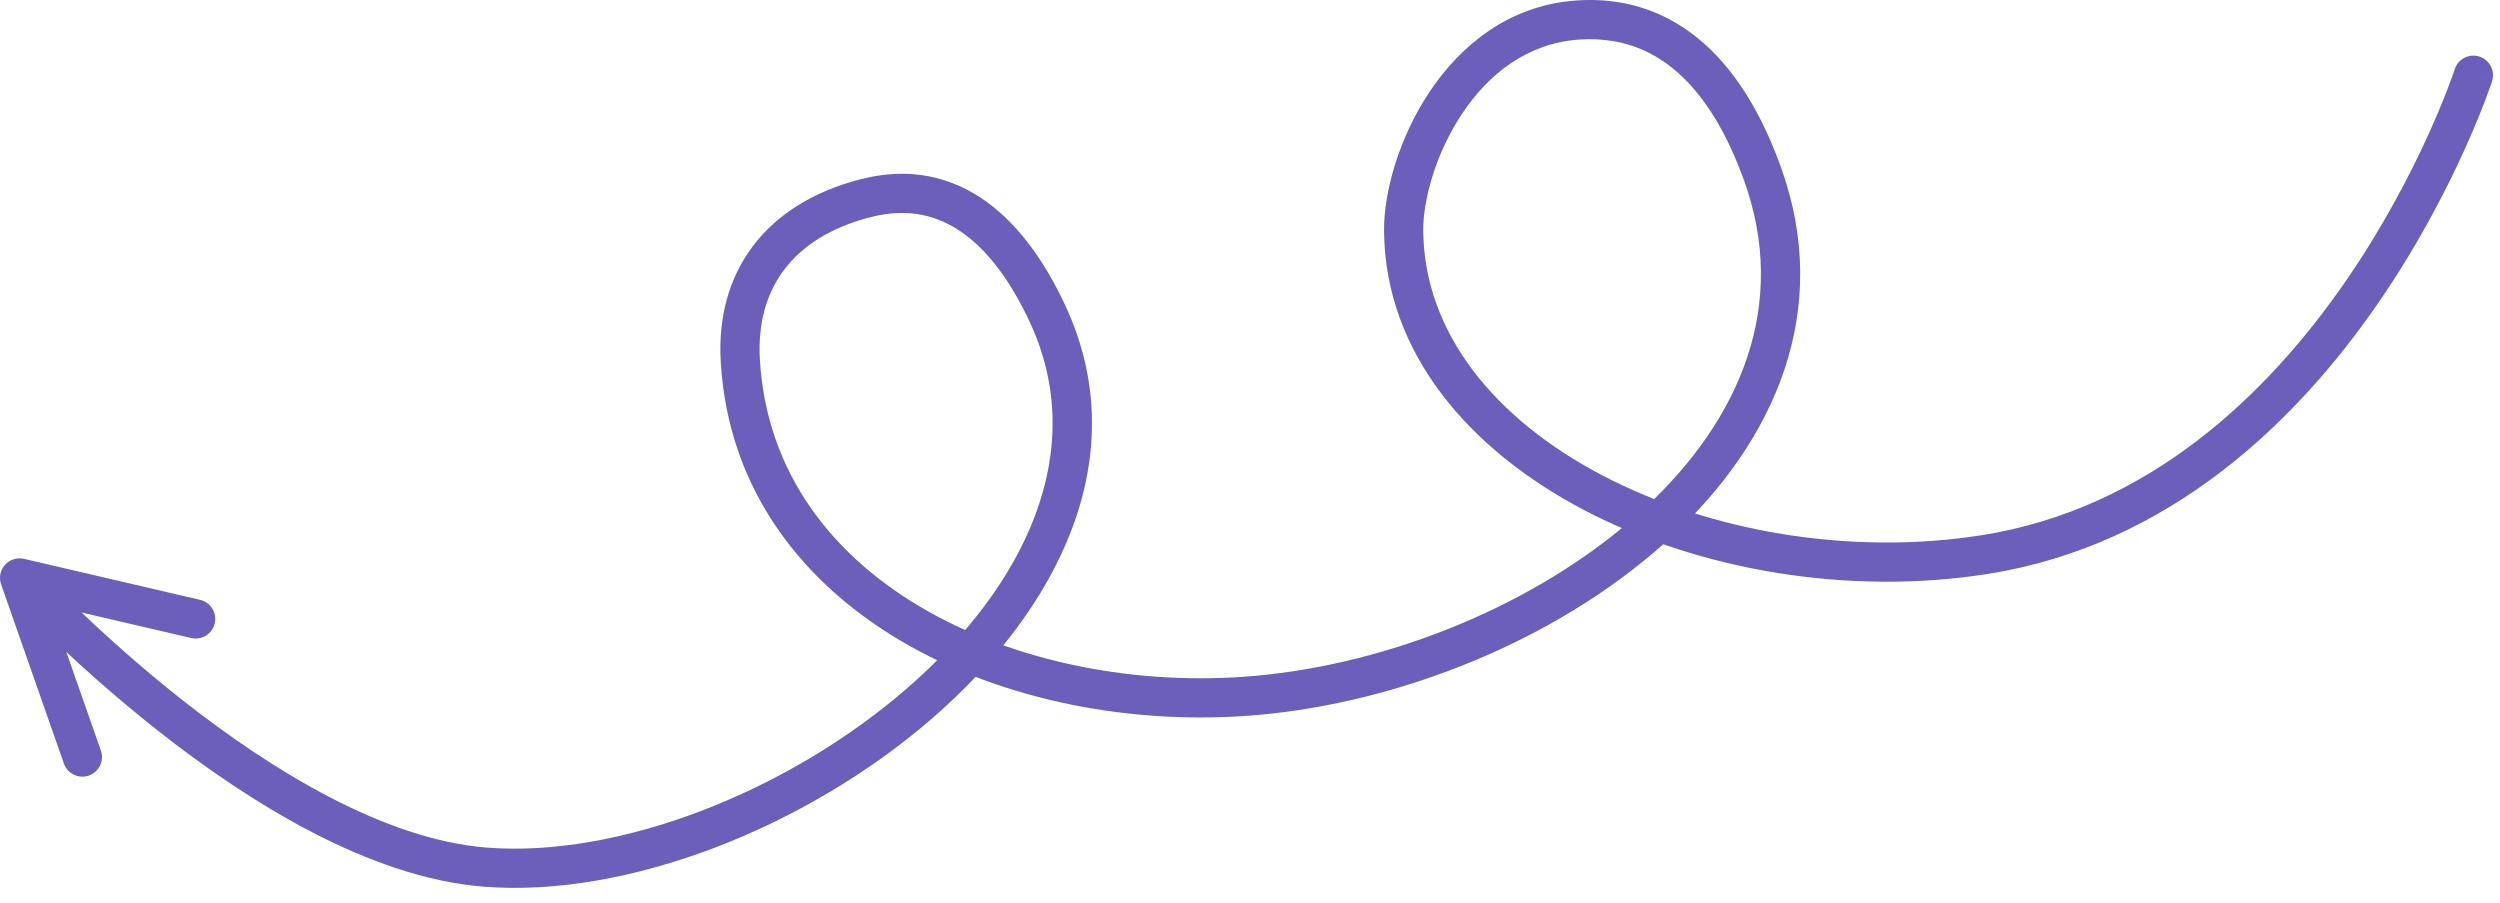
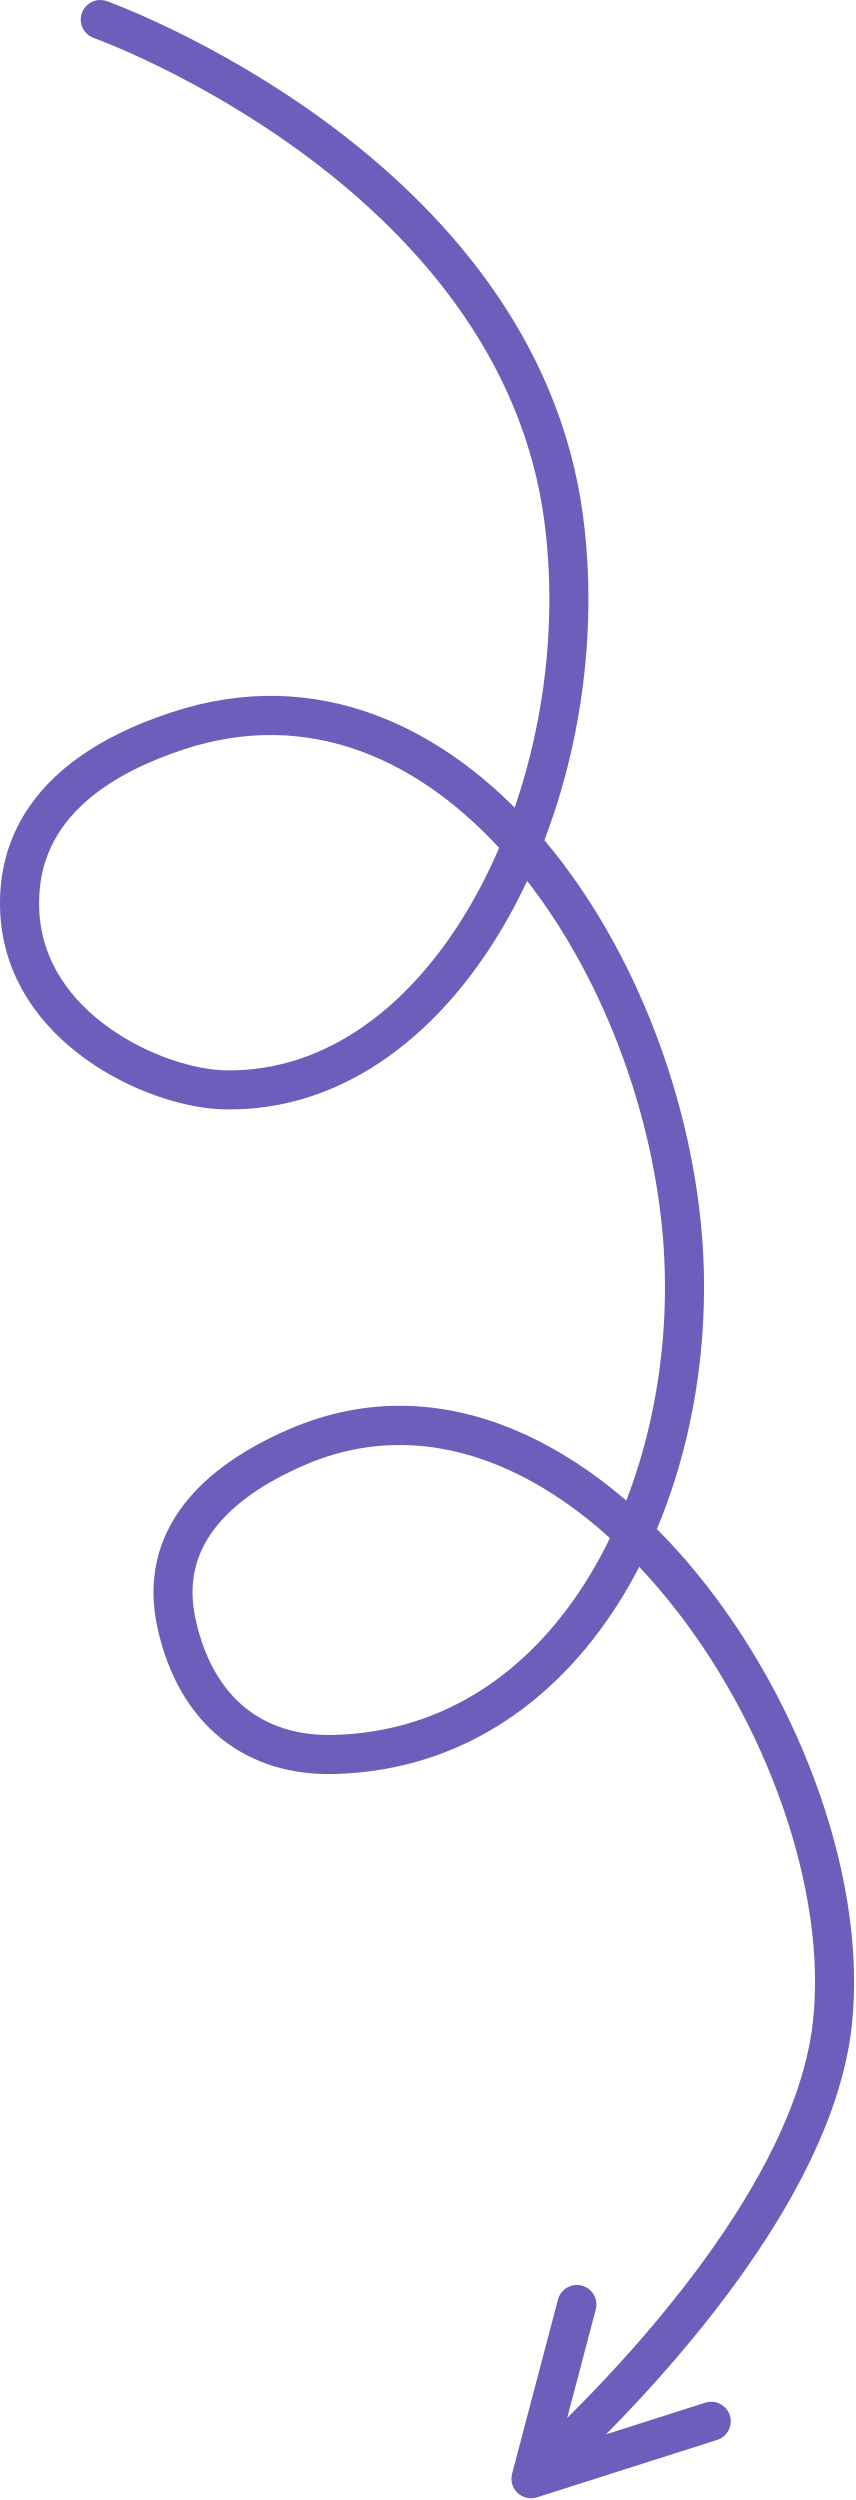
- <svg xmlns="http://www.w3.org/2000/svg" width="169" height="61" viewBox="0 0 169 61" fill="none">
-   <path d="M168.463 5.495C168.689 4.799 168.309 4.051 167.613 3.825C166.917 3.598 166.17 3.979 165.943 4.674L168.463 5.495ZM134.164 37.489L134.371 38.798V38.798L134.164 37.489ZM94.886 15.589L96.211 15.578V15.578L94.886 15.589ZM106.652 1.355L106.743 2.676V2.676L106.652 1.355ZM119.14 11.739L117.894 12.189L119.14 11.739ZM85.82 46.922L85.965 48.239V48.239L85.82 46.922ZM50.043 24.353L51.366 24.277V24.277L50.043 24.353ZM58.554 13.388L58.88 14.672L58.554 13.388ZM32.779 58.617L32.884 57.296V57.296L32.779 58.617ZM1.325 39.069L1.626 37.778C1.155 37.668 0.662 37.824 0.339 38.184C0.016 38.543 -0.085 39.05 0.075 39.507L1.325 39.069ZM12.925 43.131C13.638 43.297 14.35 42.853 14.516 42.141C14.682 41.428 14.239 40.716 13.527 40.55L12.925 43.131ZM4.319 51.616C4.561 52.306 5.317 52.67 6.008 52.428C6.698 52.186 7.062 51.43 6.82 50.739L4.319 51.616ZM167.203 5.085C165.943 4.674 165.943 4.674 165.943 4.674C165.943 4.674 165.943 4.674 165.943 4.674C165.943 4.674 165.943 4.675 165.942 4.676C165.942 4.678 165.94 4.682 165.938 4.688C165.935 4.699 165.929 4.718 165.92 4.742C165.904 4.792 165.878 4.868 165.842 4.968C165.772 5.169 165.664 5.467 165.517 5.852C165.224 6.62 164.778 7.729 164.167 9.075C162.946 11.768 161.076 15.394 158.484 19.129C153.283 26.626 145.298 34.391 133.958 36.18L134.371 38.798C146.736 36.847 155.27 28.41 160.661 20.64C163.366 16.741 165.311 12.967 166.581 10.169C167.216 8.769 167.684 7.609 167.994 6.795C168.149 6.389 168.264 6.068 168.342 5.847C168.381 5.736 168.41 5.651 168.431 5.591C168.441 5.562 168.448 5.539 168.454 5.523C168.456 5.515 168.458 5.508 168.46 5.504C168.461 5.501 168.461 5.499 168.462 5.498C168.462 5.497 168.462 5.496 168.462 5.496C168.463 5.495 168.463 5.495 167.203 5.085ZM133.958 36.18C125.102 37.577 115.6 35.945 108.335 32.144C101.052 28.333 96.266 22.5 96.211 15.578L93.561 15.599C93.626 23.873 99.347 30.431 107.107 34.492C114.885 38.562 124.963 40.282 134.371 38.798L133.958 36.18ZM96.211 15.578C96.195 13.55 97.035 10.387 98.844 7.677C100.635 4.992 103.257 2.918 106.743 2.676L106.56 0.033C102.01 0.348 98.731 3.072 96.639 6.206C94.565 9.314 93.54 12.99 93.561 15.599L96.211 15.578ZM106.743 2.676C110.04 2.448 112.4 3.75 114.165 5.634C115.969 7.559 117.135 10.087 117.894 12.189L120.387 11.289C119.582 9.061 118.267 6.136 116.099 3.822C113.891 1.465 110.789 -0.26 106.56 0.033L106.743 2.676ZM117.894 12.189C120.92 20.567 117.694 28.305 111.186 34.344C104.657 40.405 94.969 44.579 85.674 45.605L85.965 48.239C95.765 47.157 106.001 42.773 112.989 36.287C120 29.779 123.886 20.979 120.387 11.289L117.894 12.189ZM85.674 45.605C77.702 46.485 69.278 45.001 62.777 41.347C56.303 37.708 51.806 31.974 51.366 24.277L48.72 24.429C49.224 33.225 54.406 39.681 61.479 43.657C68.525 47.617 77.517 49.172 85.965 48.239L85.674 45.605ZM51.366 24.277C51.228 21.863 51.808 19.823 53.013 18.228C54.221 16.631 56.141 15.368 58.88 14.672L58.227 12.104C55.027 12.917 52.539 14.461 50.899 16.631C49.257 18.803 48.552 21.49 48.72 24.429L51.366 24.277ZM58.88 14.672C61.386 14.035 63.412 14.544 65.123 15.775C66.887 17.044 68.379 19.134 69.596 21.734L71.996 20.61C70.681 17.8 68.947 15.262 66.67 13.624C64.34 11.947 61.511 11.269 58.227 12.104L58.88 14.672ZM69.596 21.734C73.67 30.44 69.361 39.567 61.253 46.583C53.165 53.582 41.773 58.004 32.884 57.296L32.674 59.938C42.439 60.716 54.506 55.926 62.987 48.587C71.45 41.264 76.823 30.925 71.996 20.61L69.596 21.734ZM32.884 57.296C25.985 56.747 18.39 52.086 12.381 47.364C9.408 45.028 6.883 42.725 5.101 41.005C4.211 40.146 3.508 39.435 3.029 38.94C2.789 38.692 2.606 38.499 2.484 38.368C2.422 38.303 2.376 38.253 2.346 38.221C2.331 38.204 2.32 38.192 2.313 38.184C2.309 38.181 2.306 38.178 2.305 38.176C2.304 38.175 2.304 38.175 2.303 38.174C2.303 38.174 2.303 38.174 2.303 38.174C2.303 38.174 2.303 38.174 1.325 39.069C0.348 39.963 0.348 39.963 0.348 39.963C0.348 39.964 0.349 39.964 0.349 39.964C0.35 39.965 0.351 39.966 0.352 39.968C0.355 39.97 0.358 39.974 0.363 39.979C0.372 39.989 0.385 40.003 0.402 40.022C0.436 40.059 0.487 40.113 0.552 40.182C0.683 40.322 0.875 40.524 1.124 40.782C1.622 41.296 2.347 42.03 3.261 42.913C5.089 44.676 7.683 47.042 10.743 49.447C16.801 54.208 24.933 59.321 32.674 59.938L32.884 57.296ZM1.025 40.359L12.925 43.131L13.527 40.55L1.626 37.778L1.025 40.359ZM0.075 39.507L4.319 51.616L6.82 50.739L2.576 38.63L0.075 39.507Z" fill="#6C5FBC" />
+ <svg xmlns="http://www.w3.org/2000/svg" width="38" height="111" viewBox="0 0 38 111" fill="none">
+   <path d="M4.745 0.051C4.293 -0.11 3.797 0.125 3.636 0.576C3.474 1.027 3.709 1.523 4.16 1.685L4.452 0.868L4.745 0.051ZM25.037 23.097L24.177 23.207L25.037 23.097ZM9.968 48.389L9.986 47.522L9.968 48.389ZM0.874 40.422L1.741 40.387V40.387L0.874 40.422ZM7.904 32.445L8.175 33.269L7.904 32.445ZM30.302 54.91L31.166 54.84V54.84L30.302 54.91ZM14.861 77.898L14.836 77.031L14.861 77.898ZM7.845 72.123L8.692 71.933L7.845 72.123ZM36.959 89.839L36.096 89.746V89.746L36.959 89.839ZM23.576 110.055L22.737 109.834C22.656 110.14 22.749 110.466 22.978 110.684C23.207 110.902 23.537 110.978 23.839 110.882L23.576 110.055ZM26.452 102.541C26.574 102.077 26.297 101.603 25.834 101.481C25.371 101.359 24.896 101.636 24.774 102.099L25.613 102.32L26.452 102.541ZM31.843 108.332C32.299 108.187 32.551 107.699 32.406 107.242C32.26 106.786 31.773 106.534 31.316 106.679L31.579 107.506L31.843 108.332ZM4.452 0.868C4.16 1.685 4.16 1.684 4.16 1.684C4.16 1.684 4.16 1.684 4.16 1.684C4.16 1.685 4.161 1.685 4.161 1.685C4.163 1.685 4.166 1.686 4.169 1.688C4.177 1.69 4.188 1.695 4.204 1.701C4.236 1.713 4.286 1.731 4.35 1.756C4.48 1.806 4.674 1.882 4.923 1.985C5.42 2.191 6.138 2.505 7.006 2.929C8.746 3.779 11.084 5.071 13.479 6.837C18.287 10.382 23.219 15.753 24.177 23.207L25.037 23.097L25.897 22.986C24.853 14.858 19.492 9.115 14.509 5.441C12.008 3.597 9.575 2.254 7.768 1.37C6.864 0.928 6.113 0.601 5.587 0.382C5.324 0.273 5.116 0.192 4.973 0.137C4.901 0.109 4.846 0.088 4.807 0.074C4.788 0.067 4.773 0.061 4.763 0.058C4.757 0.056 4.753 0.054 4.75 0.053C4.749 0.053 4.747 0.052 4.747 0.052C4.746 0.052 4.746 0.051 4.745 0.051C4.745 0.051 4.745 0.051 4.452 0.868ZM25.037 23.097L24.177 23.207C24.925 29.029 23.678 35.216 21.054 39.898C18.423 44.593 14.517 47.616 9.986 47.522L9.968 48.389L9.95 49.256C15.366 49.369 19.765 45.748 22.567 40.747C25.377 35.733 26.692 29.171 25.897 22.986L25.037 23.097ZM9.968 48.389L9.986 47.522C8.658 47.494 6.604 46.885 4.865 45.65C3.141 44.428 1.833 42.673 1.741 40.387L0.874 40.422L0.007 40.457C0.128 43.44 1.849 45.638 3.861 47.065C5.856 48.481 8.242 49.221 9.95 49.256L9.968 48.389ZM0.874 40.422L1.741 40.387C1.653 38.225 2.55 36.705 3.815 35.586C5.109 34.442 6.786 33.726 8.175 33.269L7.904 32.445L7.633 31.621C6.16 32.105 4.221 32.911 2.666 34.286C1.083 35.687 -0.105 37.684 0.007 40.457L0.874 40.422ZM7.904 32.445L8.175 33.269C13.715 31.446 18.717 33.703 22.548 38.074C26.391 42.461 28.94 48.879 29.437 54.981L30.302 54.91L31.166 54.84C30.642 48.407 27.966 41.626 23.853 36.931C19.726 32.221 14.04 29.512 7.633 31.621L7.904 32.445ZM30.302 54.91L29.437 54.981C29.864 60.214 28.734 65.699 26.221 69.885C23.718 74.053 19.881 76.888 14.836 77.031L14.861 77.898L14.886 78.766C20.651 78.601 24.974 75.331 27.708 70.778C30.432 66.241 31.618 60.386 31.166 54.84L30.302 54.91ZM14.861 77.898L14.836 77.031C13.254 77.076 11.93 76.658 10.909 75.84C9.886 75.02 9.096 73.739 8.692 71.933L7.845 72.123L6.999 72.312C7.471 74.422 8.435 76.079 9.824 77.193C11.214 78.309 12.96 78.82 14.886 78.766L14.861 77.898ZM7.845 72.123L8.692 71.933C8.322 70.282 8.693 68.966 9.531 67.869C10.395 66.739 11.79 65.801 13.514 65.054L13.169 64.258L12.824 63.462C10.96 64.27 9.267 65.357 8.152 66.816C7.011 68.309 6.514 70.148 6.999 72.312L7.845 72.123ZM13.169 64.258L13.514 65.054C19.288 62.551 25.18 65.543 29.619 70.98C34.047 76.405 36.727 83.942 36.096 89.746L36.959 89.839L37.821 89.933C38.514 83.558 35.606 75.571 30.962 69.883C26.329 64.208 19.665 60.498 12.824 63.462L13.169 64.258ZM36.959 89.839L36.096 89.746C35.607 94.25 32.414 99.133 29.212 102.977C27.627 104.878 26.073 106.487 24.914 107.621C24.335 108.187 23.856 108.634 23.523 108.938C23.357 109.09 23.227 109.206 23.139 109.284C23.095 109.323 23.062 109.352 23.04 109.372C23.029 109.381 23.021 109.388 23.016 109.393C23.013 109.395 23.011 109.397 23.01 109.398C23.009 109.398 23.009 109.398 23.009 109.399C23.009 109.399 23.009 109.399 23.009 109.399C23.009 109.399 23.009 109.399 23.576 110.055C24.142 110.712 24.143 110.712 24.143 110.712C24.143 110.711 24.143 110.711 24.143 110.711C24.144 110.711 24.145 110.71 24.146 110.709C24.148 110.707 24.15 110.705 24.153 110.702C24.16 110.697 24.17 110.688 24.182 110.677C24.207 110.656 24.243 110.624 24.29 110.582C24.384 110.499 24.52 110.377 24.693 110.219C25.039 109.903 25.533 109.443 26.127 108.861C27.316 107.698 28.913 106.045 30.544 104.087C33.773 100.212 37.272 94.987 37.821 89.933L36.959 89.839ZM23.576 110.055L24.414 110.276L26.452 102.541L25.613 102.32L24.774 102.099L22.737 109.834L23.576 110.055ZM23.576 110.055L23.839 110.882L31.843 108.332L31.579 107.506L31.316 106.679L23.312 109.229L23.576 110.055Z" fill="#6C5FBC" />
</svg>
